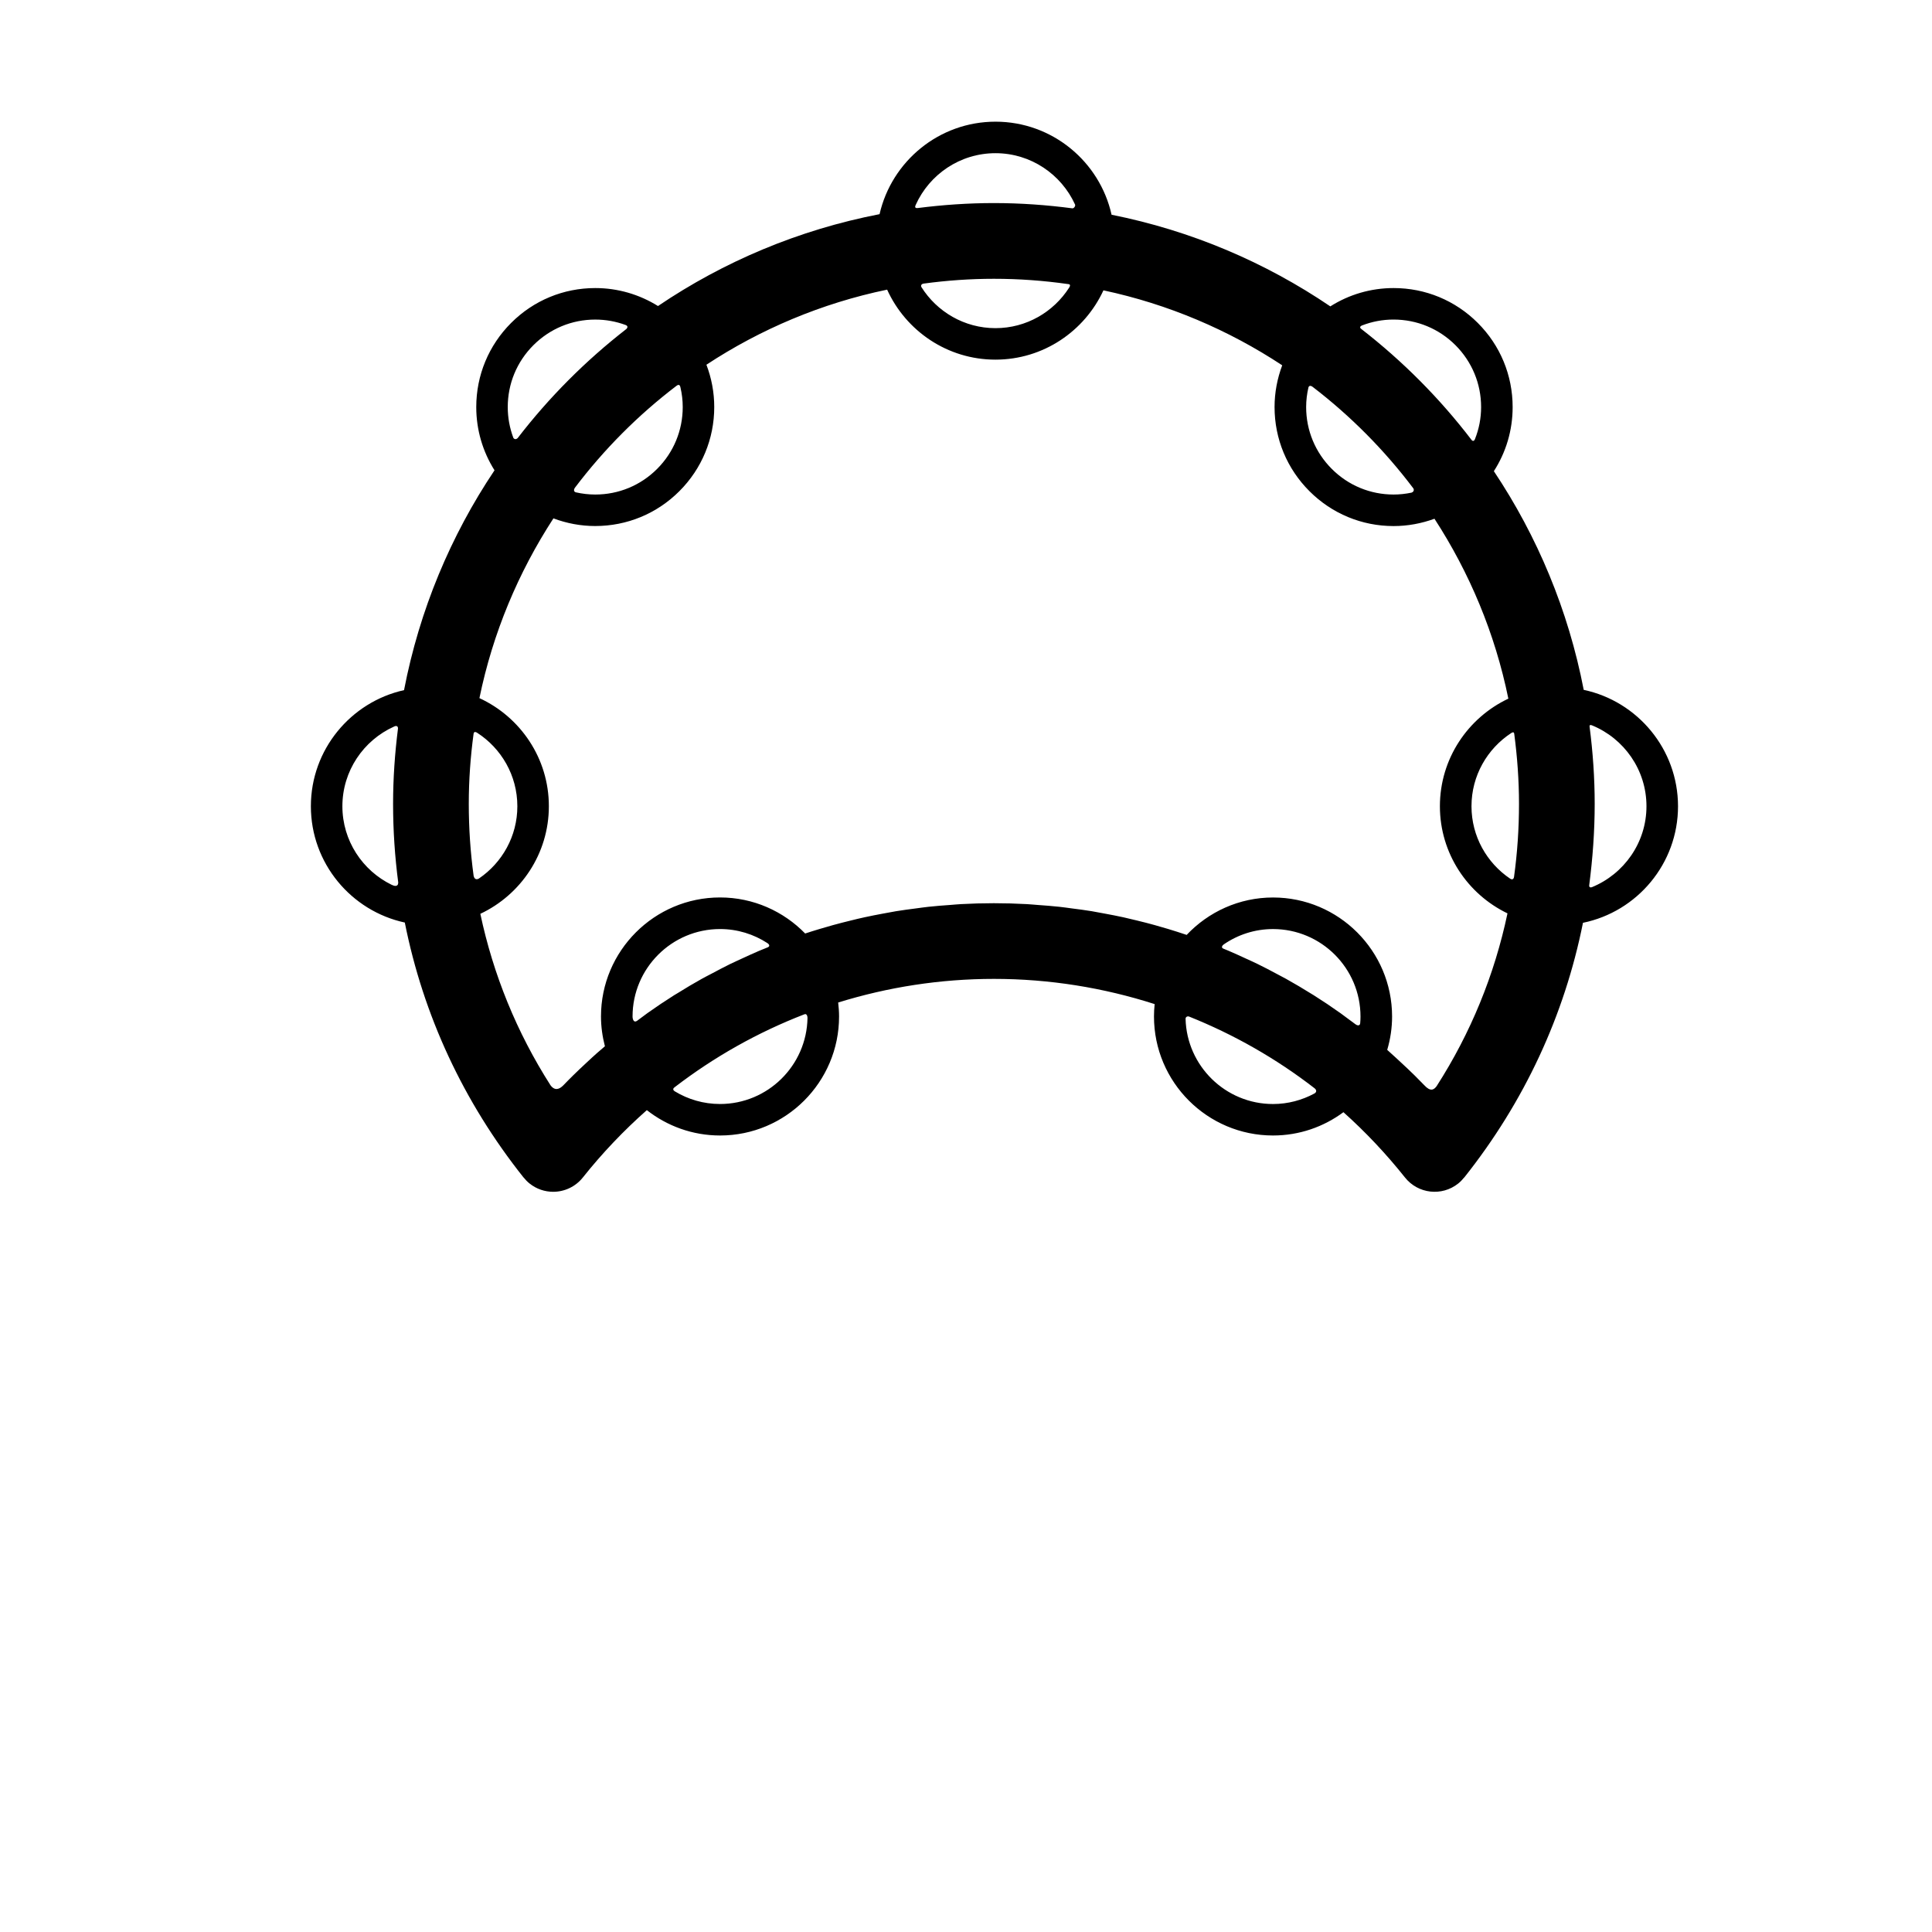
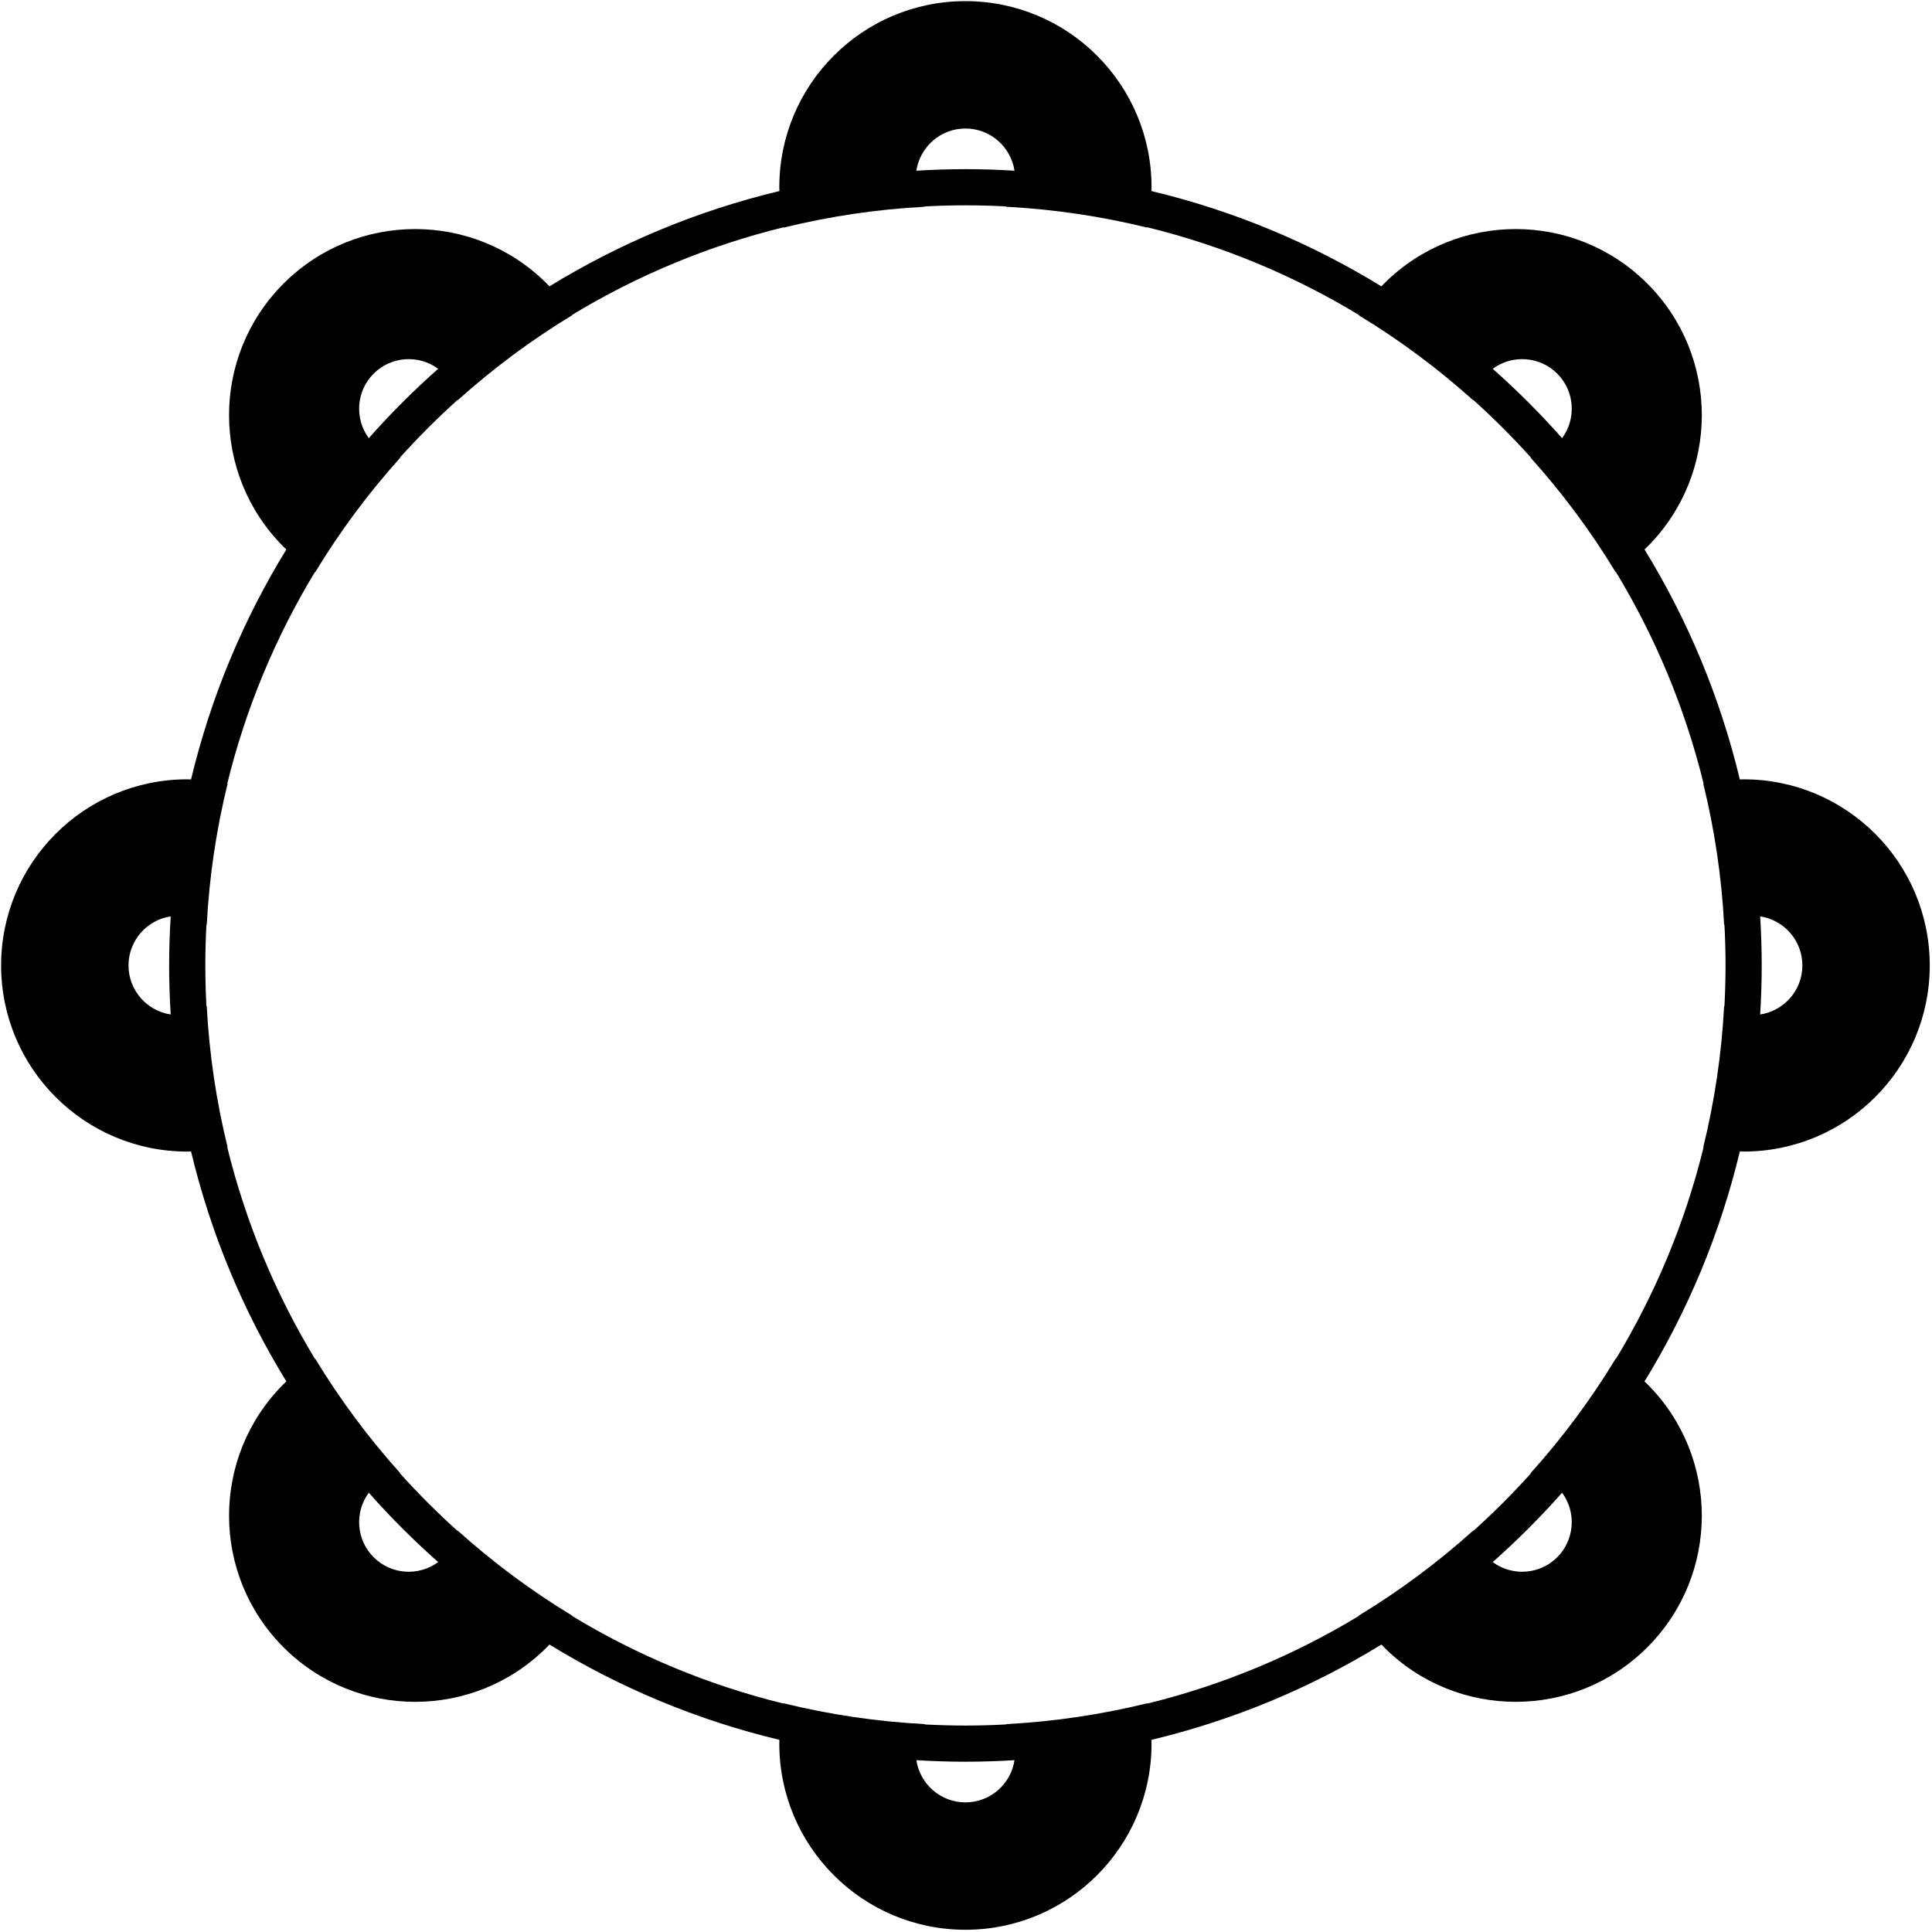
- <svg xmlns="http://www.w3.org/2000/svg" version="1.1" id="Layer_1" x="0px" y="0px" width="100px" height="100px" viewBox="0 0 100 100" enable-background="new 0 0 100 100" xml:space="preserve">
-   <g id="Your_Icon">
-     <path d="M81.973,35.707c-0.795-4.119-2.401-7.95-4.651-11.319c0.632-0.982,0.972-2.122,0.972-3.317c0-1.646-0.64-3.193-1.805-4.357   c-1.163-1.163-2.71-1.804-4.355-1.804c-1.18,0-2.304,0.333-3.277,0.948c-3.364-2.282-7.197-3.92-11.322-4.743   c-0.613-2.752-3.073-4.817-6.008-4.817c-2.924,0-5.375,2.05-6.001,4.787c-4.179,0.809-8.064,2.451-11.468,4.755   c-0.966-0.601-2.08-0.93-3.247-0.93c-1.646,0-3.192,0.641-4.355,1.805c-1.163,1.163-1.805,2.71-1.805,4.356   c0,1.176,0.333,2.3,0.945,3.272c-2.269,3.384-3.885,7.237-4.683,11.378c-2.754,0.613-4.822,3.073-4.822,6.01   c0,2.951,2.086,5.421,4.862,6.02c0.954,4.794,3.029,9.278,6.147,13.197h0.004c0.09,0.113,0.191,0.22,0.31,0.313   c0.36,0.287,0.791,0.426,1.219,0.426c0.576,0,1.147-0.254,1.534-0.739c1.011-1.272,2.123-2.435,3.313-3.488   c1.047,0.821,2.361,1.313,3.791,1.313c3.396,0,6.159-2.762,6.159-6.16c0-0.244-0.019-0.485-0.046-0.723   c2.576-0.798,5.284-1.223,8.061-1.223c2.869,0,5.666,0.454,8.32,1.305c-0.023,0.211-0.035,0.426-0.035,0.641   c0,3.398,2.764,6.16,6.16,6.16c1.366,0,2.624-0.449,3.646-1.206c1.144,1.024,2.209,2.153,3.186,3.38   c0.674,0.848,1.906,0.987,2.752,0.314c0.119-0.094,0.219-0.201,0.31-0.314h0.005c3.113-3.916,5.188-8.395,6.145-13.183   c2.805-0.574,4.92-3.061,4.92-6.033C86.852,38.774,84.756,36.298,81.973,35.707z M82.258,45.815   c0.179-1.383,0.283-2.785,0.283-4.206c0-1.349-0.094-2.675-0.262-3.978c-0.028-0.143,0.082-0.104,0.132-0.083   c1.646,0.677,2.81,2.295,2.81,4.183c0,1.89-1.169,3.509-2.818,4.187C82.347,45.941,82.24,45.947,82.258,45.815z M78.623,41.609   c0,1.279-0.086,2.542-0.258,3.786c-0.009,0.066-0.062,0.175-0.2,0.085c-1.205-0.814-2.001-2.188-2.001-3.75   c0-1.585,0.821-2.979,2.055-3.786c0.047-0.03,0.145-0.089,0.158,0.043C78.534,39.174,78.623,40.381,78.623,41.609z M75.335,17.867   c0.854,0.856,1.327,1.994,1.327,3.203c0,0.575-0.11,1.133-0.316,1.653c-0.023,0.061-0.084,0.155-0.176,0.051   c-1.643-2.151-3.562-4.08-5.701-5.74c-0.135-0.093-0.035-0.162,0.022-0.186c0.517-0.201,1.071-0.309,1.642-0.308   C73.343,16.542,74.48,17.012,75.335,17.867z M67.932,20.016c1.968,1.506,3.723,3.276,5.217,5.255   c0.044,0.058,0.053,0.178-0.093,0.229c-0.301,0.062-0.608,0.097-0.923,0.097c-1.209,0-2.346-0.471-3.2-1.327   c-0.855-0.855-1.327-1.992-1.327-3.2c0-0.348,0.042-0.688,0.119-1.018C67.762,19.93,67.877,19.975,67.932,20.016z M51.525,7.929   c1.83,0,3.406,1.093,4.119,2.657c0.035,0.076-0.061,0.208-0.139,0.197c-1.33-0.175-2.685-0.272-4.062-0.272   c-1.33,0-2.638,0.092-3.924,0.255c-0.203,0.031-0.149-0.1-0.121-0.162C48.106,9.03,49.689,7.929,51.525,7.929z M55.337,14.891   c-0.807,1.258-2.212,2.094-3.812,2.094c-1.615,0-3.033-0.853-3.834-2.128c-0.031-0.049-0.027-0.161,0.123-0.179   c1.188-0.161,2.399-0.248,3.63-0.248c1.3,0,2.577,0.094,3.83,0.273C55.447,14.706,55.372,14.836,55.337,14.891z M26.281,21.07   c0-1.21,0.471-2.346,1.327-3.202c0.855-0.855,1.991-1.327,3.201-1.327c0.545,0,1.076,0.097,1.573,0.281   c0.068,0.025,0.15,0.087,0.041,0.205c-2.106,1.635-4,3.532-5.626,5.645c-0.101,0.104-0.204,0.048-0.231-0.023   C26.381,22.151,26.281,21.619,26.281,21.07z M35.338,21.07c0,1.209-0.472,2.347-1.326,3.201c-0.854,0.855-1.992,1.326-3.202,1.326   c-0.34,0-0.675-0.04-0.999-0.113c-0.145-0.035-0.102-0.176-0.053-0.239c1.504-1.988,3.273-3.765,5.257-5.275   c0.16-0.122,0.192,0.021,0.207,0.091C35.298,20.388,35.338,20.725,35.338,21.07z M17.722,41.732c0-1.834,1.097-3.413,2.669-4.123   c0.134-0.069,0.215-0.018,0.208,0.105c-0.162,1.277-0.253,2.577-0.253,3.896c0,1.375,0.092,2.734,0.267,4.073   c-0.008,0.244-0.22,0.174-0.344,0.113C18.765,45.061,17.722,43.516,17.722,41.732z M24.264,41.609c0-1.231,0.088-2.443,0.249-3.631   c0.021-0.133,0.124-0.088,0.175-0.056c1.255,0.805,2.09,2.21,2.09,3.81c0,1.551-0.787,2.919-1.98,3.734   c-0.079,0.055-0.233,0.093-0.283-0.132C24.348,44.111,24.264,42.867,24.264,41.609z M41.796,52.691   c-0.042,2.462-2.056,4.452-4.527,4.452c-0.854,0-1.653-0.239-2.336-0.653c-0.054-0.032-0.155-0.115-0.014-0.215   c2.05-1.575,4.304-2.841,6.698-3.768C41.787,52.426,41.796,52.666,41.796,52.691z M32.741,52.614c0-2.497,2.032-4.527,4.528-4.527   c0.903,0,1.744,0.268,2.451,0.727c0.071,0.046,0.168,0.153,0.02,0.219c-0.15,0.059-0.298,0.119-0.446,0.181   c-0.304,0.13-0.605,0.268-0.905,0.407c-0.202,0.093-0.404,0.183-0.604,0.281c-0.321,0.158-0.637,0.325-0.953,0.494   c-0.172,0.091-0.347,0.178-0.516,0.273c-0.415,0.23-0.822,0.474-1.226,0.726c-0.066,0.041-0.135,0.076-0.2,0.119   c-0.467,0.295-0.928,0.604-1.378,0.924c-0.143,0.102-0.28,0.209-0.42,0.312c-0.042,0.031-0.083,0.061-0.124,0.092   C32.798,52.955,32.741,52.743,32.741,52.614z M65.891,57.144c-2.457,0-4.464-1.97-4.526-4.411c0-0.112,0.118-0.143,0.177-0.118   c2.324,0.93,4.514,2.175,6.508,3.72c0.062,0.049,0.141,0.172-0.016,0.264C67.395,56.943,66.666,57.144,65.891,57.144z    M70.169,53.023c-0.141-0.105-0.284-0.209-0.426-0.315c-0.122-0.087-0.237-0.18-0.359-0.266c-0.456-0.325-0.919-0.635-1.392-0.933   c-0.034-0.021-0.071-0.041-0.106-0.064c-0.433-0.271-0.873-0.531-1.319-0.78c-0.158-0.088-0.32-0.169-0.479-0.255   c-0.327-0.175-0.655-0.349-0.989-0.511c-0.193-0.095-0.389-0.182-0.583-0.271c-0.307-0.141-0.614-0.284-0.926-0.416   c-0.088-0.038-0.177-0.074-0.267-0.11c-0.141-0.053-0.049-0.173,0.019-0.22c0.727-0.5,1.604-0.794,2.55-0.794   c2.496,0,4.527,2.03,4.527,4.527c0,0.118-0.005,0.234-0.016,0.352C70.385,53.119,70.239,53.076,70.169,53.023z M73.715,56.165   c-0.159-0.164-0.318-0.328-0.48-0.487c-0.244-0.242-0.495-0.477-0.747-0.709c-0.161-0.149-0.321-0.3-0.485-0.445   c-0.068-0.061-0.133-0.123-0.201-0.183c0.162-0.548,0.252-1.127,0.252-1.727c0-3.396-2.764-6.16-6.161-6.16   c-1.761,0-3.349,0.748-4.472,1.937c-0.014-0.005-0.028-0.01-0.043-0.015c-0.304-0.102-0.607-0.2-0.914-0.292   c-0.229-0.07-0.457-0.136-0.688-0.199c-0.309-0.086-0.619-0.166-0.932-0.241c-0.229-0.056-0.461-0.112-0.693-0.164   c-0.318-0.07-0.639-0.131-0.96-0.191c-0.229-0.044-0.456-0.087-0.687-0.126c-0.336-0.055-0.674-0.1-1.013-0.142   c-0.219-0.029-0.437-0.062-0.657-0.085c-0.375-0.041-0.752-0.069-1.129-0.096c-0.187-0.014-0.371-0.033-0.558-0.043   c-0.564-0.031-1.133-0.047-1.703-0.047c-0.571,0-1.138,0.016-1.704,0.047c-0.187,0.01-0.371,0.029-0.556,0.043   c-0.378,0.026-0.756,0.055-1.13,0.096c-0.221,0.023-0.439,0.057-0.658,0.085c-0.338,0.044-0.676,0.087-1.01,0.142   c-0.231,0.039-0.461,0.083-0.691,0.126c-0.32,0.06-0.638,0.121-0.955,0.191c-0.233,0.05-0.466,0.107-0.7,0.165   c-0.309,0.076-0.617,0.153-0.923,0.238c-0.232,0.064-0.463,0.131-0.695,0.201c-0.25,0.075-0.499,0.152-0.747,0.234   c-1.119-1.149-2.68-1.866-4.407-1.866c-3.397,0-6.161,2.765-6.161,6.16c0,0.533,0.076,1.049,0.203,1.543   c-0.14,0.117-0.278,0.236-0.416,0.358c-0.176,0.155-0.349,0.317-0.522,0.478c-0.237,0.221-0.476,0.443-0.707,0.672   c-0.175,0.17-0.346,0.348-0.517,0.523c-0.189,0.186-0.424,0.297-0.656-0.016c-1.747-2.735-2.963-5.726-3.63-8.871   c2.092-0.985,3.547-3.108,3.547-5.57c0-2.481-1.477-4.618-3.594-5.594c0.691-3.37,2.014-6.51,3.83-9.304   c0.683,0.256,1.411,0.396,2.162,0.396c1.646,0,3.193-0.64,4.357-1.804c1.163-1.163,1.805-2.711,1.805-4.356   c0-0.761-0.142-1.499-0.405-2.189c2.802-1.842,5.961-3.182,9.354-3.886c0.969,2.133,3.115,3.623,5.606,3.623   c2.479,0,4.613-1.474,5.59-3.587c3.354,0.715,6.479,2.051,9.253,3.88c-0.255,0.682-0.396,1.409-0.396,2.16   c0,1.645,0.642,3.192,1.806,4.355c1.163,1.164,2.71,1.806,4.356,1.806c0.733,0,1.445-0.135,2.115-0.379   c1.814,2.794,3.136,5.938,3.824,9.312c-2.09,0.986-3.543,3.107-3.543,5.569c0,2.442,1.433,4.551,3.498,5.545   c-0.67,3.174-1.9,6.191-3.67,8.947C74.221,56.404,74.047,56.527,73.715,56.165z" />
-   </g>
+ <svg xmlns="http://www.w3.org/2000/svg" version="1.1" id="Layer_1" x="0px" y="0px" width="250px" height="250px" viewBox="0 0 250 250" enable-background="new 0 0 250 250" xml:space="preserve">
+   <path d="M225.626,100.844c-0.166,0-0.329,0.009-0.494,0.013c-2.551-10.659-6.756-20.675-12.334-29.76  c0.122-0.115,0.245-0.225,0.363-0.344c9.406-9.405,9.405-24.654,0-34.06c-9.405-9.404-24.652-9.404-34.059,0  c-0.119,0.118-0.229,0.242-0.346,0.362c-9.083-5.577-19.099-9.782-29.759-12.333c0.004-0.165,0.012-0.328,0.012-0.493  c0-13.301-10.78-24.083-24.083-24.083c-13.301,0-24.084,10.782-24.084,24.083c0,0.165,0.009,0.329,0.013,0.493  c-10.659,2.551-20.675,6.756-29.76,12.333c-0.114-0.119-0.225-0.243-0.343-0.361c-9.405-9.405-24.655-9.405-34.061,0  c-9.404,9.405-9.404,24.654,0,34.06c0.119,0.119,0.242,0.229,0.363,0.344c-5.577,9.085-9.782,19.101-12.333,29.76  c-0.164-0.004-0.328-0.013-0.493-0.013c-13.3-0.001-24.084,10.783-24.084,24.084c0,13.302,10.783,24.082,24.084,24.084  c0.165,0,0.329-0.01,0.493-0.014c2.552,10.661,6.757,20.676,12.334,29.76c-0.12,0.114-0.244,0.225-0.362,0.344  c-9.405,9.403-9.405,24.654,0,34.061c9.404,9.405,24.654,9.405,34.06,0c0.119-0.118,0.229-0.242,0.344-0.363  c9.084,5.578,19.099,9.782,29.758,12.334c-0.003,0.164-0.013,0.328-0.013,0.49c0,13.303,10.783,24.086,24.084,24.086  c13.302,0,24.083-10.783,24.083-24.086c0-0.162-0.008-0.326-0.012-0.49c10.66-2.552,20.674-6.758,29.759-12.334  c0.115,0.121,0.227,0.243,0.345,0.361c9.405,9.407,24.654,9.405,34.06,0c9.405-9.404,9.405-24.653,0-34.059  c-0.118-0.119-0.242-0.229-0.363-0.344c5.577-9.086,9.783-19.101,12.334-29.76c0.165,0.004,0.328,0.012,0.494,0.012  c13.3,0,24.083-10.78,24.083-24.083C249.709,111.627,238.926,100.844,225.626,100.844z M22.088,131.274  c-3.089-0.468-5.458-3.127-5.458-6.347s2.37-5.88,5.458-6.348c-0.128,2.1-0.201,4.215-0.201,6.347  C21.888,127.06,21.96,129.176,22.088,131.274z M201.507,48.35c2.276,2.277,2.48,5.835,0.627,8.35  c-2.807-3.173-5.806-6.171-8.979-8.978C195.672,45.867,199.228,46.072,201.507,48.35z M124.927,16.629  c3.22,0,5.879,2.37,6.348,5.459c-2.1-0.127-4.216-0.2-6.348-0.2s-4.248,0.073-6.348,0.2  C119.047,18.999,121.708,16.629,124.927,16.629z M48.349,48.35c2.277-2.277,5.833-2.482,8.35-0.629  c-3.173,2.807-6.171,5.805-8.978,8.978C45.867,54.184,46.071,50.626,48.349,48.35z M48.35,201.506  c-2.277-2.277-2.481-5.835-0.628-8.351c2.807,3.175,5.805,6.172,8.978,8.979C54.184,203.987,50.627,203.782,48.35,201.506z   M124.927,233.227c-3.22,0-5.88-2.37-6.348-5.46c2.1,0.126,4.216,0.199,6.348,0.199s4.249-0.073,6.348-0.199  C130.807,230.856,128.147,233.227,124.927,233.227z M201.505,201.506c-2.277,2.276-5.835,2.481-8.351,0.627  c3.174-2.806,6.172-5.805,8.979-8.978C203.986,195.671,203.783,199.227,201.505,201.506z M223.141,130.213  c-0.014-0.01-0.025-0.02-0.039-0.03c-0.33,6.26-1.25,12.36-2.697,18.253c0.016,0.004,0.027,0.008,0.041,0.01  c-2.401,9.787-6.263,19.001-11.348,27.393c-0.012-0.008-0.023-0.016-0.036-0.021c-3.203,5.286-6.895,10.242-11.004,14.813  c0.017,0.004,0.032,0.004,0.05,0.006c-2.355,2.622-4.85,5.116-7.471,7.473c-0.004-0.019-0.004-0.034-0.007-0.05  c-4.572,4.107-9.529,7.799-14.813,11.003c0.007,0.013,0.014,0.024,0.021,0.036c-8.391,5.086-17.604,8.946-27.392,11.348  c-0.004-0.012-0.008-0.025-0.01-0.039c-5.894,1.445-11.994,2.364-18.254,2.694c0.01,0.014,0.021,0.025,0.03,0.039  c-1.75,0.093-3.513,0.145-5.286,0.145c-1.774,0-3.536-0.052-5.287-0.145c0.01-0.014,0.021-0.025,0.031-0.039  c-6.258-0.33-12.36-1.249-18.254-2.694c-0.003,0.014-0.006,0.027-0.01,0.039c-9.787-2.399-18.999-6.262-27.389-11.348  c0.007-0.012,0.015-0.023,0.022-0.036c-5.286-3.202-10.243-6.894-14.816-11.003c-0.002,0.016-0.002,0.033-0.006,0.05  c-2.621-2.356-5.115-4.851-7.471-7.473c0.016-0.002,0.034-0.002,0.05-0.006c-4.11-4.571-7.8-9.527-11.005-14.813  c-0.011,0.008-0.023,0.014-0.035,0.021c-5.086-8.39-8.946-17.604-11.349-27.391c0.014-0.004,0.027-0.008,0.041-0.01  c-1.447-5.895-2.366-11.995-2.696-18.255c-0.014,0.011-0.026,0.021-0.04,0.032c-0.093-1.752-0.143-3.514-0.143-5.288  c0-1.774,0.049-3.536,0.143-5.287c0.014,0.01,0.026,0.022,0.04,0.032c0.329-6.259,1.249-12.36,2.696-18.254  c-0.014-0.004-0.027-0.006-0.041-0.011c2.402-9.787,6.263-19,11.348-27.391c0.012,0.007,0.024,0.014,0.036,0.022  c3.204-5.287,6.894-10.243,11.004-14.815c-0.017-0.003-0.034-0.003-0.05-0.006c2.356-2.622,4.85-5.115,7.472-7.472  c0.004,0.016,0.004,0.034,0.006,0.05c4.573-4.11,9.529-7.8,14.815-11.004c-0.008-0.011-0.014-0.023-0.022-0.036  c8.391-5.085,17.604-8.946,27.391-11.348c0.004,0.013,0.007,0.027,0.01,0.041c5.894-1.447,11.996-2.366,18.254-2.696  c-0.01-0.014-0.021-0.026-0.031-0.04c1.751-0.093,3.513-0.143,5.287-0.143c1.773,0,3.536,0.049,5.286,0.143  c-0.009,0.014-0.021,0.026-0.03,0.04c6.26,0.33,12.36,1.249,18.254,2.696c0.002-0.014,0.006-0.027,0.01-0.041  c9.787,2.402,19.001,6.262,27.392,11.349c-0.008,0.012-0.014,0.023-0.021,0.035c5.286,3.205,10.242,6.895,14.814,11.005  c0.003-0.017,0.003-0.034,0.006-0.05c2.621,2.355,5.116,4.85,7.472,7.471c-0.017,0.003-0.033,0.004-0.05,0.006  c4.109,4.572,7.801,9.528,11.003,14.815c0.013-0.008,0.024-0.015,0.036-0.022c5.086,8.391,8.947,17.604,11.348,27.391  c-0.014,0.004-0.025,0.007-0.041,0.011c1.447,5.894,2.367,11.995,2.697,18.254c0.014-0.01,0.025-0.022,0.039-0.031  c0.092,1.751,0.143,3.513,0.143,5.286C223.283,126.7,223.232,128.463,223.141,130.213z M227.766,131.274  c0.127-2.099,0.2-4.215,0.2-6.348c0-2.132-0.073-4.248-0.2-6.347c3.09,0.467,5.46,3.128,5.46,6.348  C233.225,128.147,230.854,130.807,227.766,131.274z" />
</svg>
